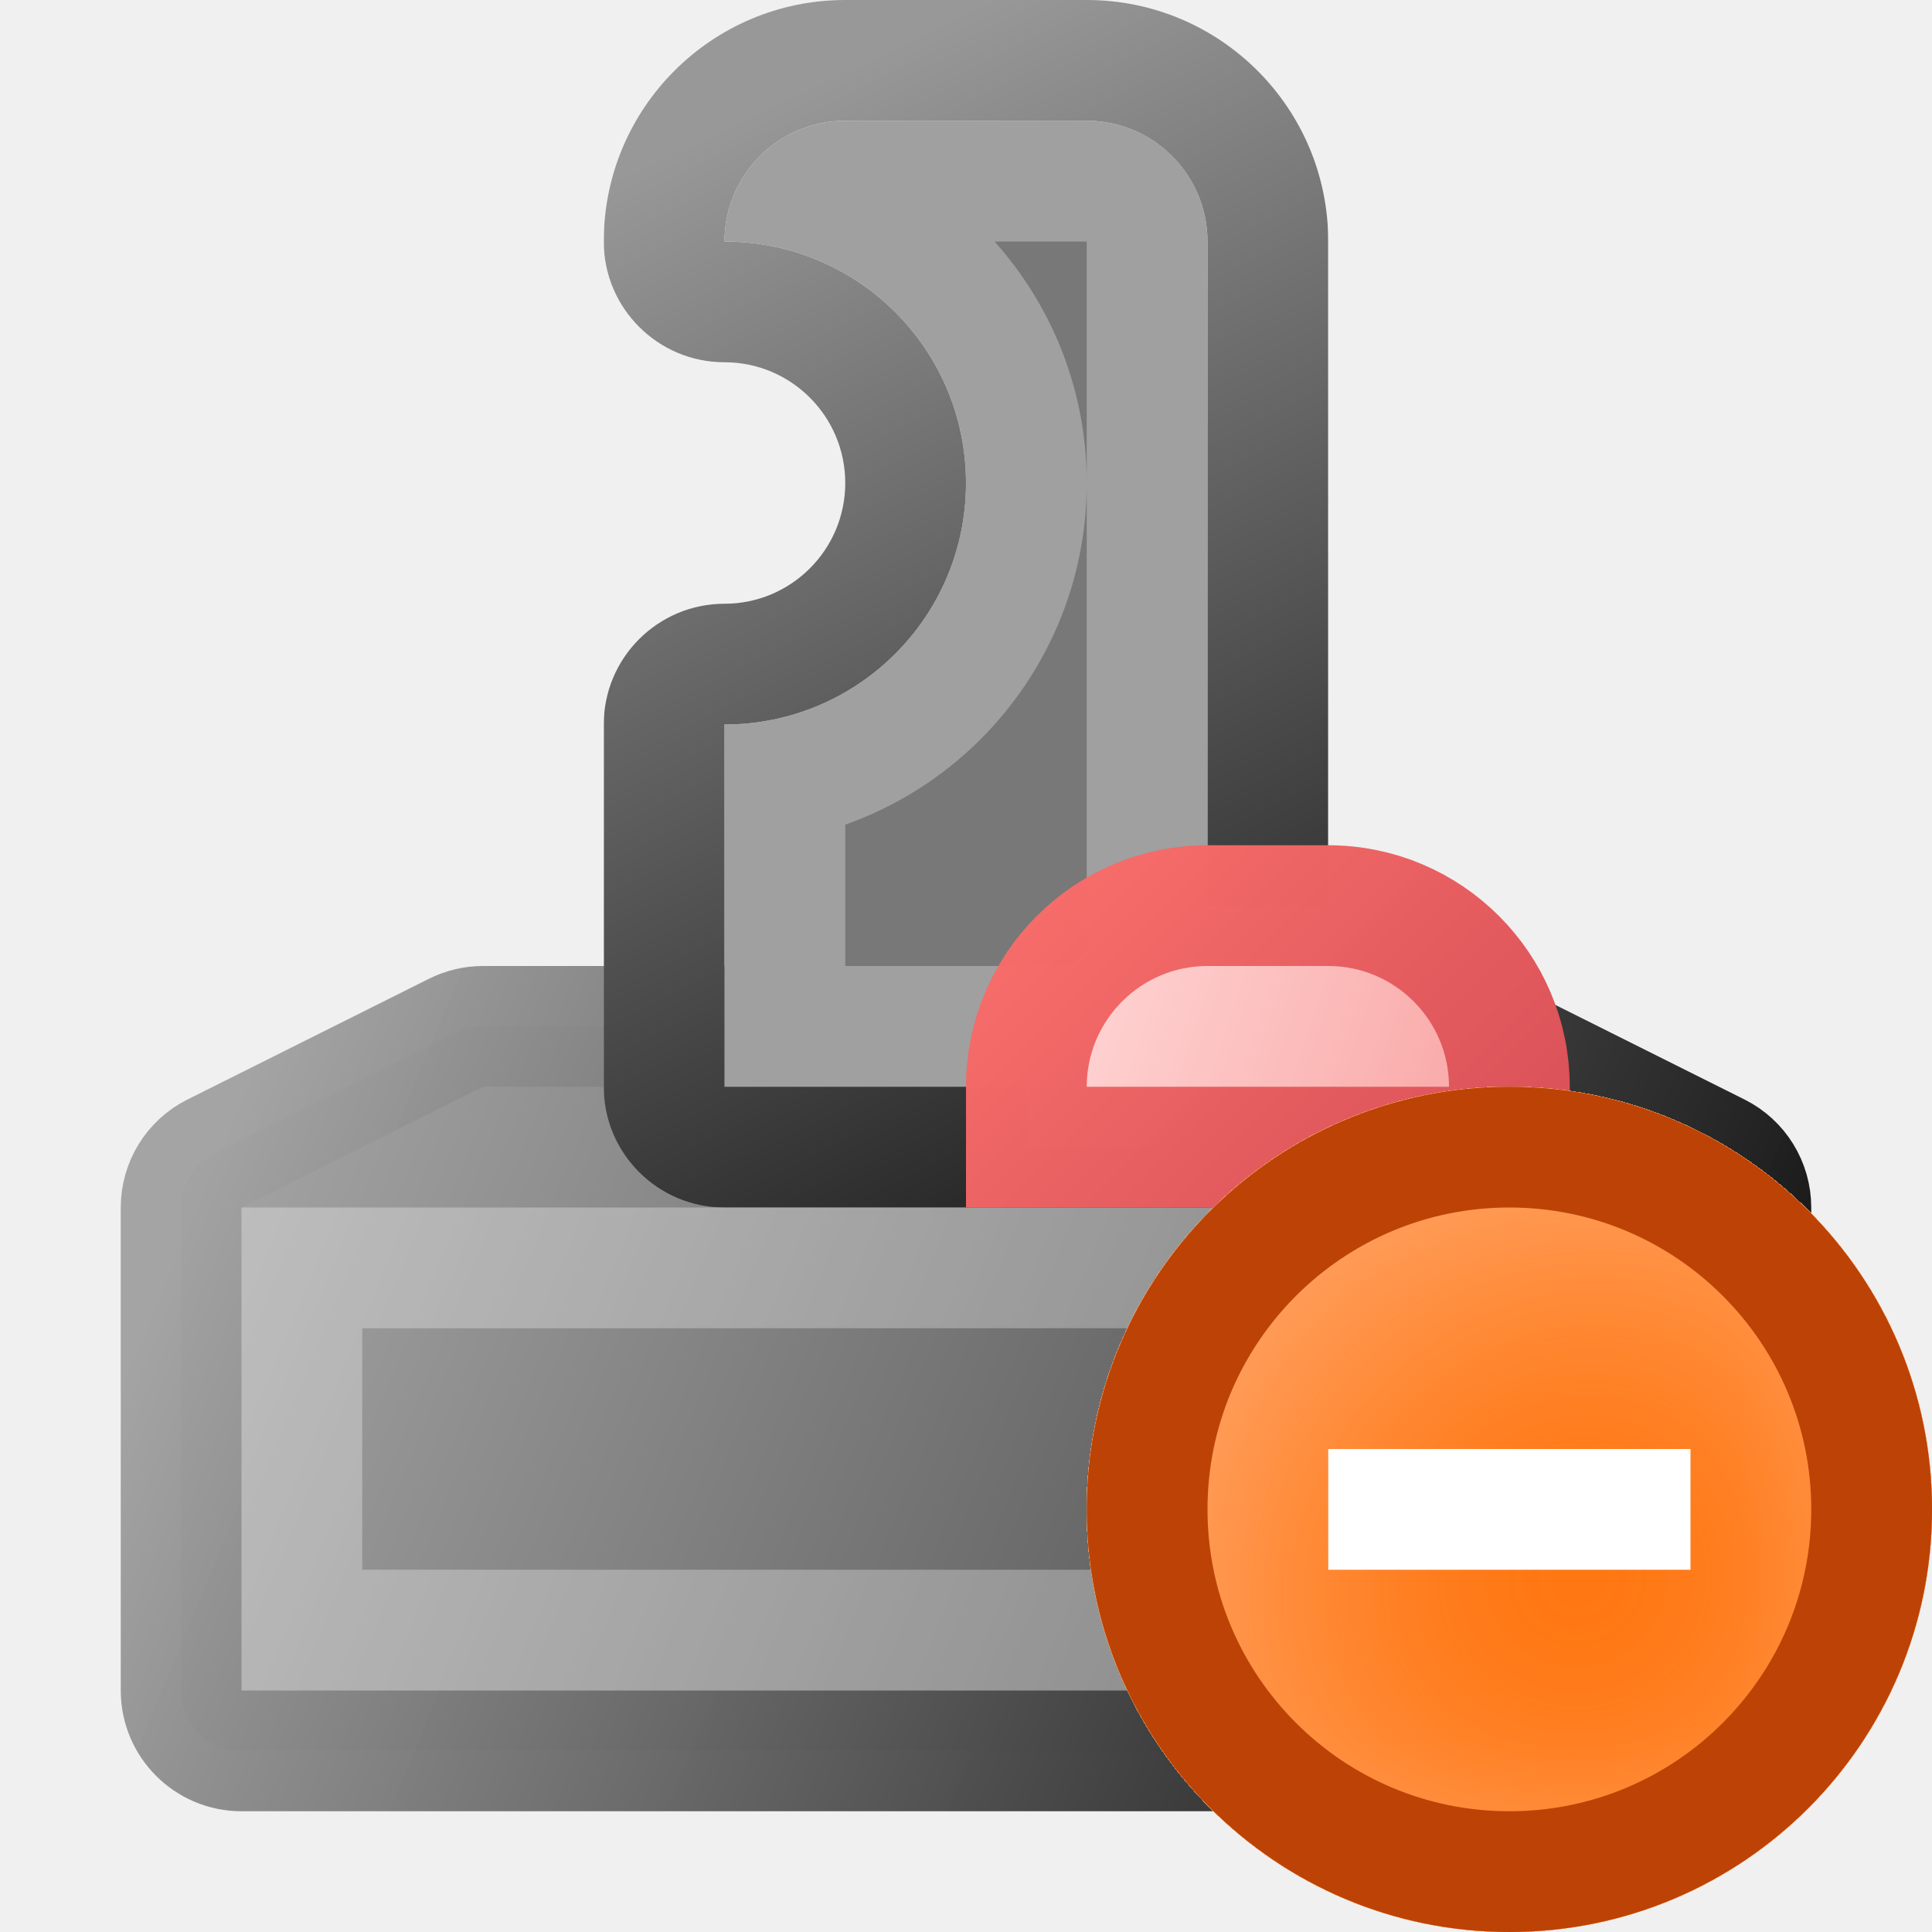
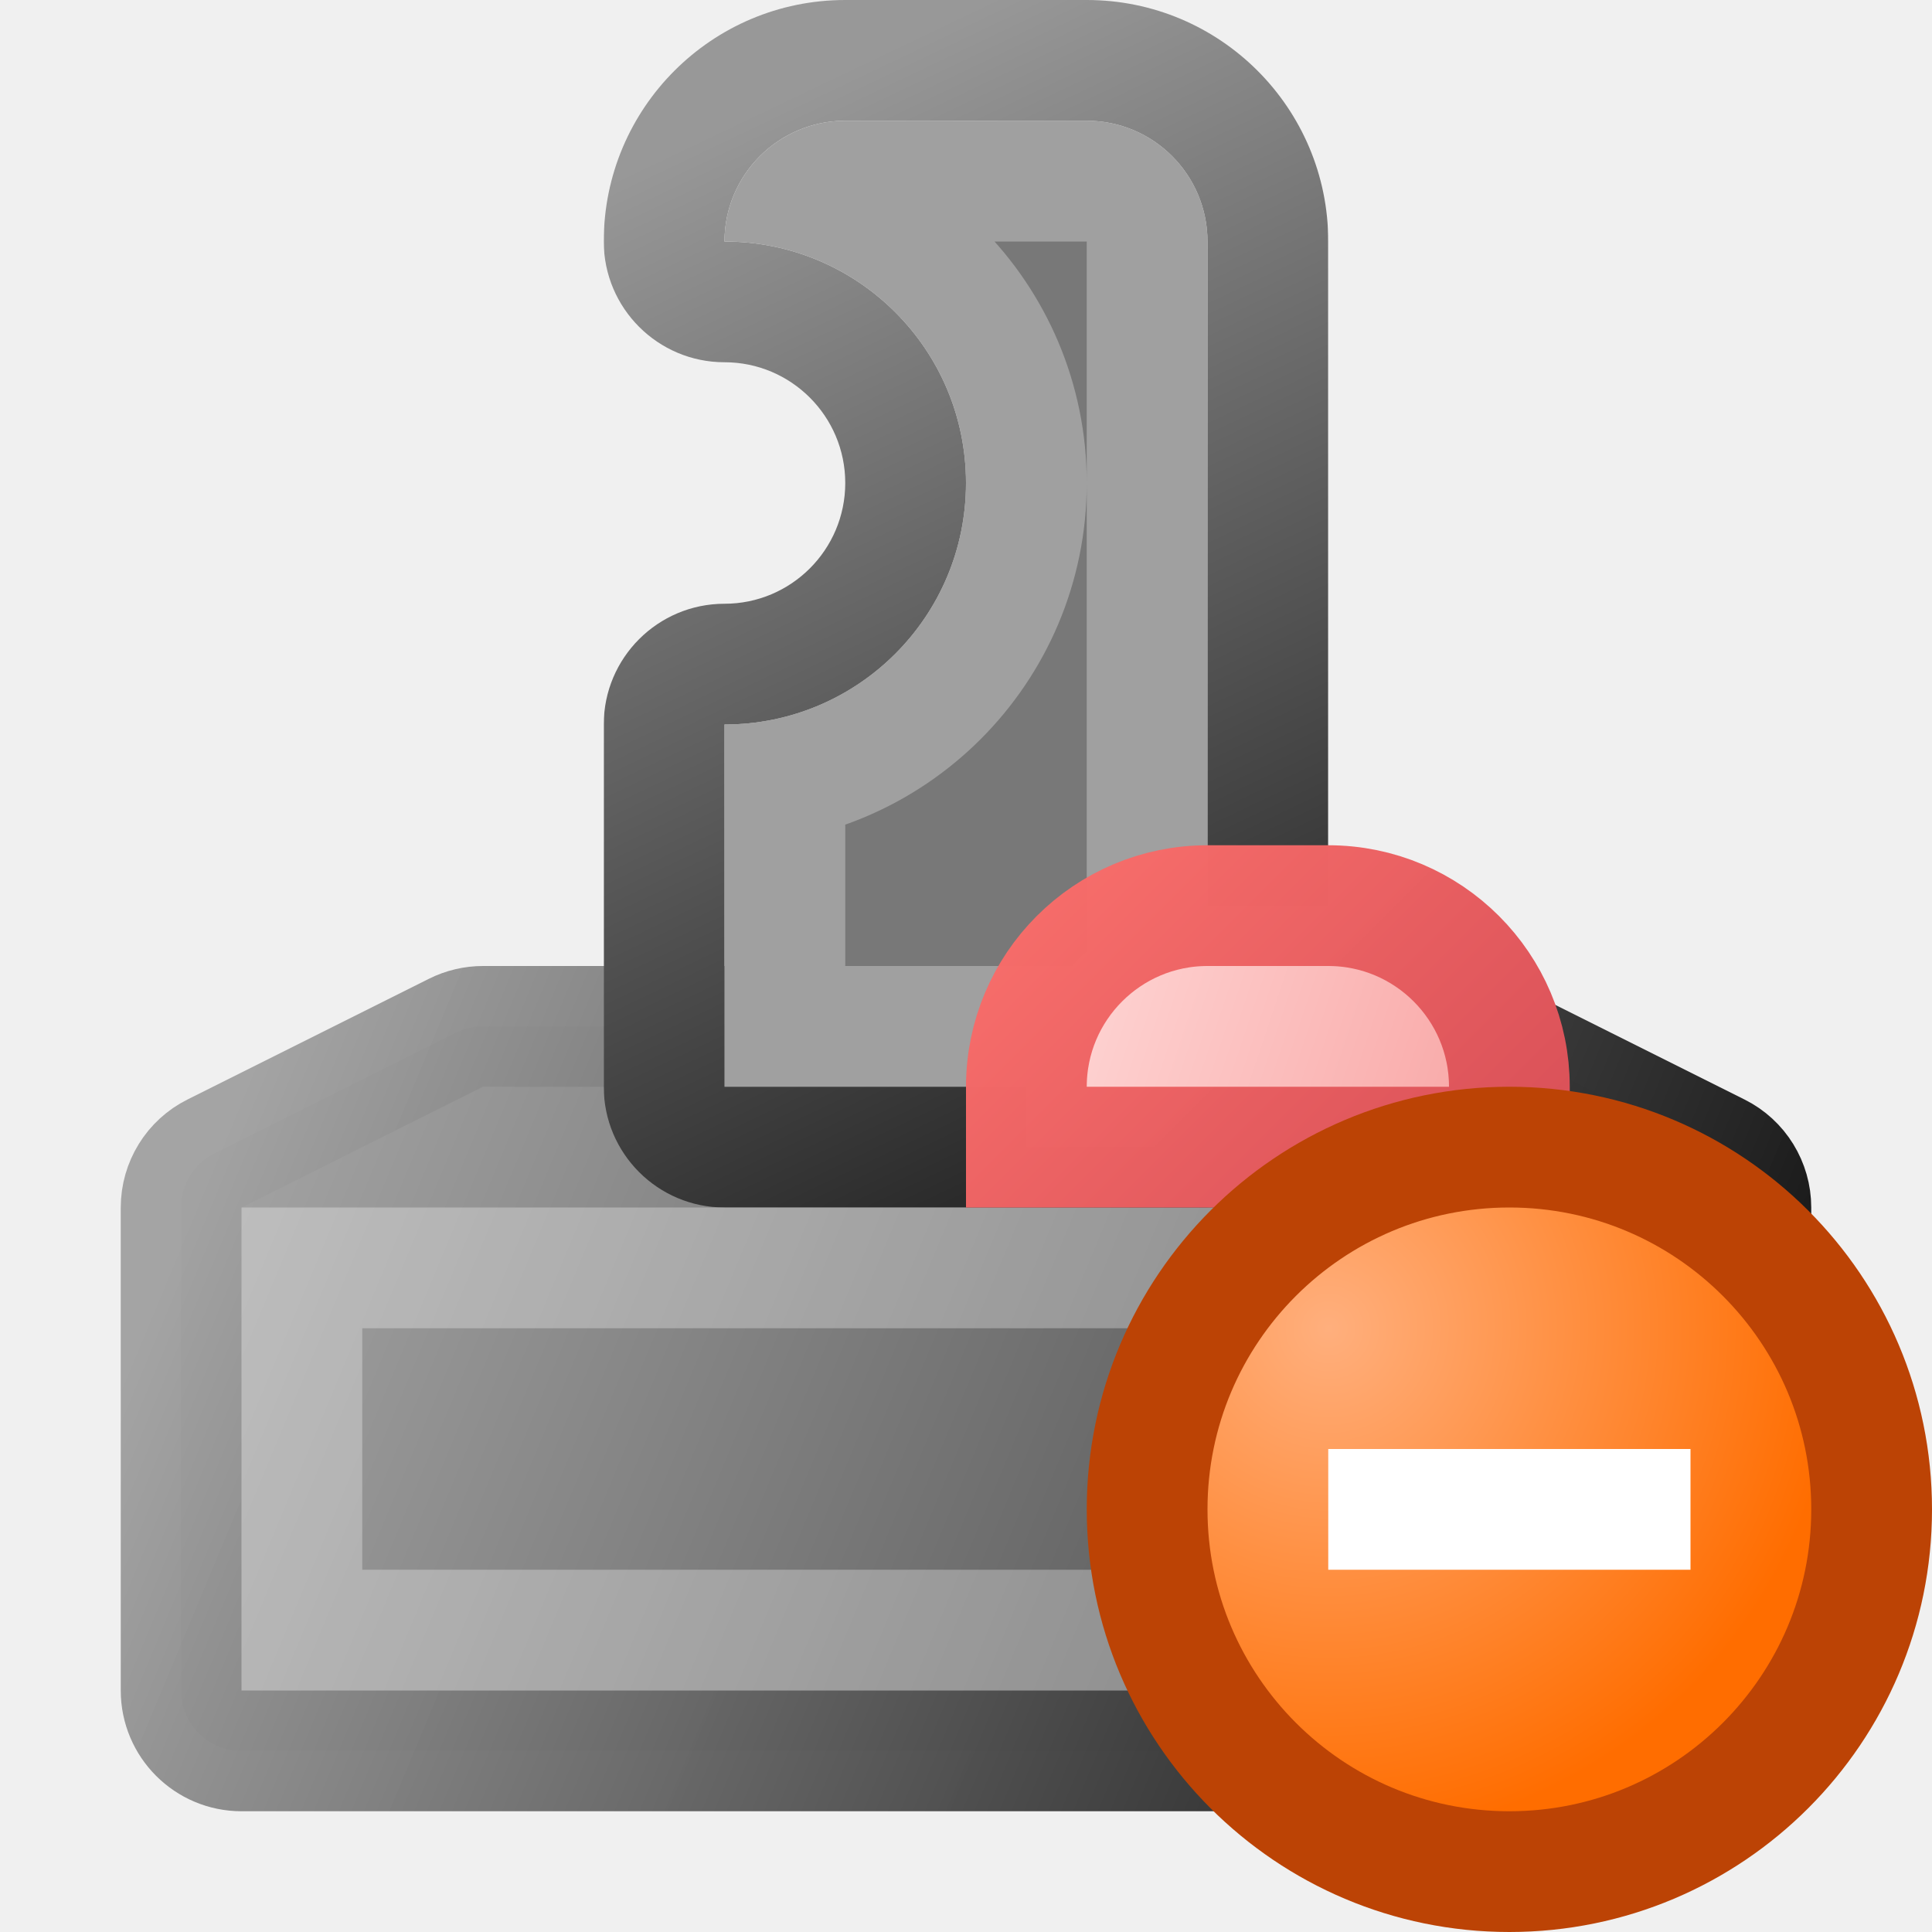
<svg xmlns="http://www.w3.org/2000/svg" width="16" height="16" viewBox="0 0 16 16" fill="none">
  <path d="M1.776 9.553C1.607 9.637 1.5 9.811 1.5 10V14C1.5 14.276 1.724 14.5 2 14.5H14C14.276 14.5 14.5 14.276 14.5 14V10C14.5 9.811 14.393 9.637 14.224 9.553L12.224 8.553C12.154 8.518 12.078 8.5 12 8.5H4C3.922 8.5 3.846 8.518 3.776 8.553L1.776 9.553Z" fill="url(#paint0_linear_486_9027)" stroke="url(#paint1_linear_486_9027)" stroke-linejoin="round" />
  <rect x="2.5" y="10.5" width="11" height="3" stroke="white" stroke-opacity="0.3" />
  <mask id="path-3-outside-1_486_9027" maskUnits="userSpaceOnUse" x="5" y="0" width="6" height="10" fill="black">
    <rect fill="white" x="5" width="6" height="10" />
    <path fill-rule="evenodd" clip-rule="evenodd" d="M7 1C6.448 1 6 1.448 6 2C7.105 2 8 2.895 8 4C8 5.105 7.105 6 6 6V9H10V2C10 1.448 9.552 1 9 1H7Z" />
  </mask>
  <path fill-rule="evenodd" clip-rule="evenodd" d="M7 1C6.448 1 6 1.448 6 2C7.105 2 8 2.895 8 4C8 5.105 7.105 6 6 6V9H10V2C10 1.448 9.552 1 9 1H7Z" fill="#787878" />
  <path d="M6 2H5C5 2.552 5.448 3 6 3V2ZM6 6V5C5.448 5 5 5.448 5 6H6ZM6 9H5C5 9.552 5.448 10 6 10V9ZM10 9V10C10.552 10 11 9.552 11 9H10ZM7 2V0C5.895 0 5 0.895 5 2H7ZM6 3C6.552 3 7 3.448 7 4H9C9 2.343 7.657 1 6 1V3ZM7 4C7 4.552 6.552 5 6 5V7C7.657 7 9 5.657 9 4H7ZM7 9V6H5V9H7ZM10 8H6V10H10V8ZM9 2V9H11V2H9ZM9 2H11C11 0.895 10.105 0 9 0V2ZM7 2H9V0H7V2Z" fill="url(#paint2_linear_486_9027)" mask="url(#path-3-outside-1_486_9027)" />
  <mask id="path-5-inside-2_486_9027" fill="white">
    <path fill-rule="evenodd" clip-rule="evenodd" d="M7 1C6.448 1 6 1.448 6 2C7.105 2 8 2.895 8 4C8 5.105 7.105 6 6 6V9H10V2C10 1.448 9.552 1 9 1H7Z" />
  </mask>
  <path d="M6 2H5C5 2.552 5.448 3 6 3V2ZM6 6V5C5.448 5 5 5.448 5 6H6ZM6 9H5C5 9.552 5.448 10 6 10V9ZM10 9V10C10.552 10 11 9.552 11 9H10ZM7 2V0C5.895 0 5 0.895 5 2H7ZM6 3C6.552 3 7 3.448 7 4H9C9 2.343 7.657 1 6 1V3ZM7 4C7 4.552 6.552 5 6 5V7C7.657 7 9 5.657 9 4H7ZM7 9V6H5V9H7ZM10 8H6V10H10V8ZM9 2V9H11V2H9ZM9 2H11C11 0.895 10.105 0 9 0V2ZM7 2H9V0H7V2Z" fill="white" fill-opacity="0.3" mask="url(#path-5-inside-2_486_9027)" />
  <path d="M8.5 9C8.5 8.172 9.172 7.5 10 7.5H11C11.828 7.5 12.5 8.172 12.5 9V9.5H8.5V9Z" fill="url(#paint3_linear_486_9027)" stroke="url(#paint4_linear_486_9027)" />
-   <g filter="url(#filter0_i_486_9027)">
-     <circle cx="12.5" cy="12.5" r="3.5" fill="#FF6D00" />
-   </g>
-   <circle cx="12.5" cy="12.5" r="3" stroke="#BC4305" />
+   <circle cx="12.5" cy="12.5" r="3" fill="url(#paint5_radial_486_9027)" stroke="#BC4305" />
  <path fill-rule="evenodd" clip-rule="evenodd" d="M14 13H11V12H14V13Z" fill="white" />
  <defs>
-     <filter id="filter0_i_486_9027" x="9" y="9" width="8" height="8" filterUnits="userSpaceOnUse" color-interpolation-filters="sRGB">
-       <feFlood flood-opacity="0" result="BackgroundImageFix" />
-       <feBlend mode="normal" in="SourceGraphic" in2="BackgroundImageFix" result="shape" />
-       <feColorMatrix in="SourceAlpha" type="matrix" values="0 0 0 0 0 0 0 0 0 0 0 0 0 0 0 0 0 0 127 0" result="hardAlpha" />
-       <feOffset dx="1" dy="1" />
-       <feGaussianBlur stdDeviation="2" />
-       <feComposite in2="hardAlpha" operator="arithmetic" k2="-1" k3="1" />
-       <feColorMatrix type="matrix" values="0 0 0 0 1 0 0 0 0 0.688 0 0 0 0 0.49 0 0 0 1 0" />
-       <feBlend mode="normal" in2="shape" result="effect1_innerShadow_486_9027" />
-     </filter>
    <linearGradient id="paint0_linear_486_9027" x1="2" y1="9" x2="14" y2="14" gradientUnits="userSpaceOnUse">
      <stop stop-color="#A4A4A4" />
      <stop offset="1" stop-color="#434343" />
    </linearGradient>
    <linearGradient id="paint1_linear_486_9027" x1="14" y1="14" x2="2" y2="9" gradientUnits="userSpaceOnUse">
      <stop stop-color="#151515" />
      <stop offset="1" stop-color="#A2A2A2" stop-opacity="0.976" />
    </linearGradient>
    <linearGradient id="paint2_linear_486_9027" x1="9.907" y1="9" x2="6.093" y2="1" gradientUnits="userSpaceOnUse">
      <stop stop-color="#2B2B2B" />
      <stop offset="1" stop-color="#989898" />
    </linearGradient>
    <linearGradient id="paint3_linear_486_9027" x1="9" y1="8" x2="12" y2="9" gradientUnits="userSpaceOnUse">
      <stop stop-color="#FED3D2" />
      <stop offset="1" stop-color="#F9ACAB" />
    </linearGradient>
    <linearGradient id="paint4_linear_486_9027" x1="9" y1="7" x2="12" y2="10" gradientUnits="userSpaceOnUse">
      <stop stop-color="#F76D6A" stop-opacity="0.996" />
      <stop offset="1" stop-color="#DB5259" />
    </linearGradient>
+     <radialGradient id="paint5_radial_486_9027" cx="0" cy="0" r="1" gradientUnits="userSpaceOnUse" gradientTransform="translate(11 11) rotate(45) scale(4.24264)">
+       <stop stop-color="#FFAF7D" />
+       <stop offset="1" stop-color="#FF6D00" />
+     </radialGradient>
  </defs>
</svg>
